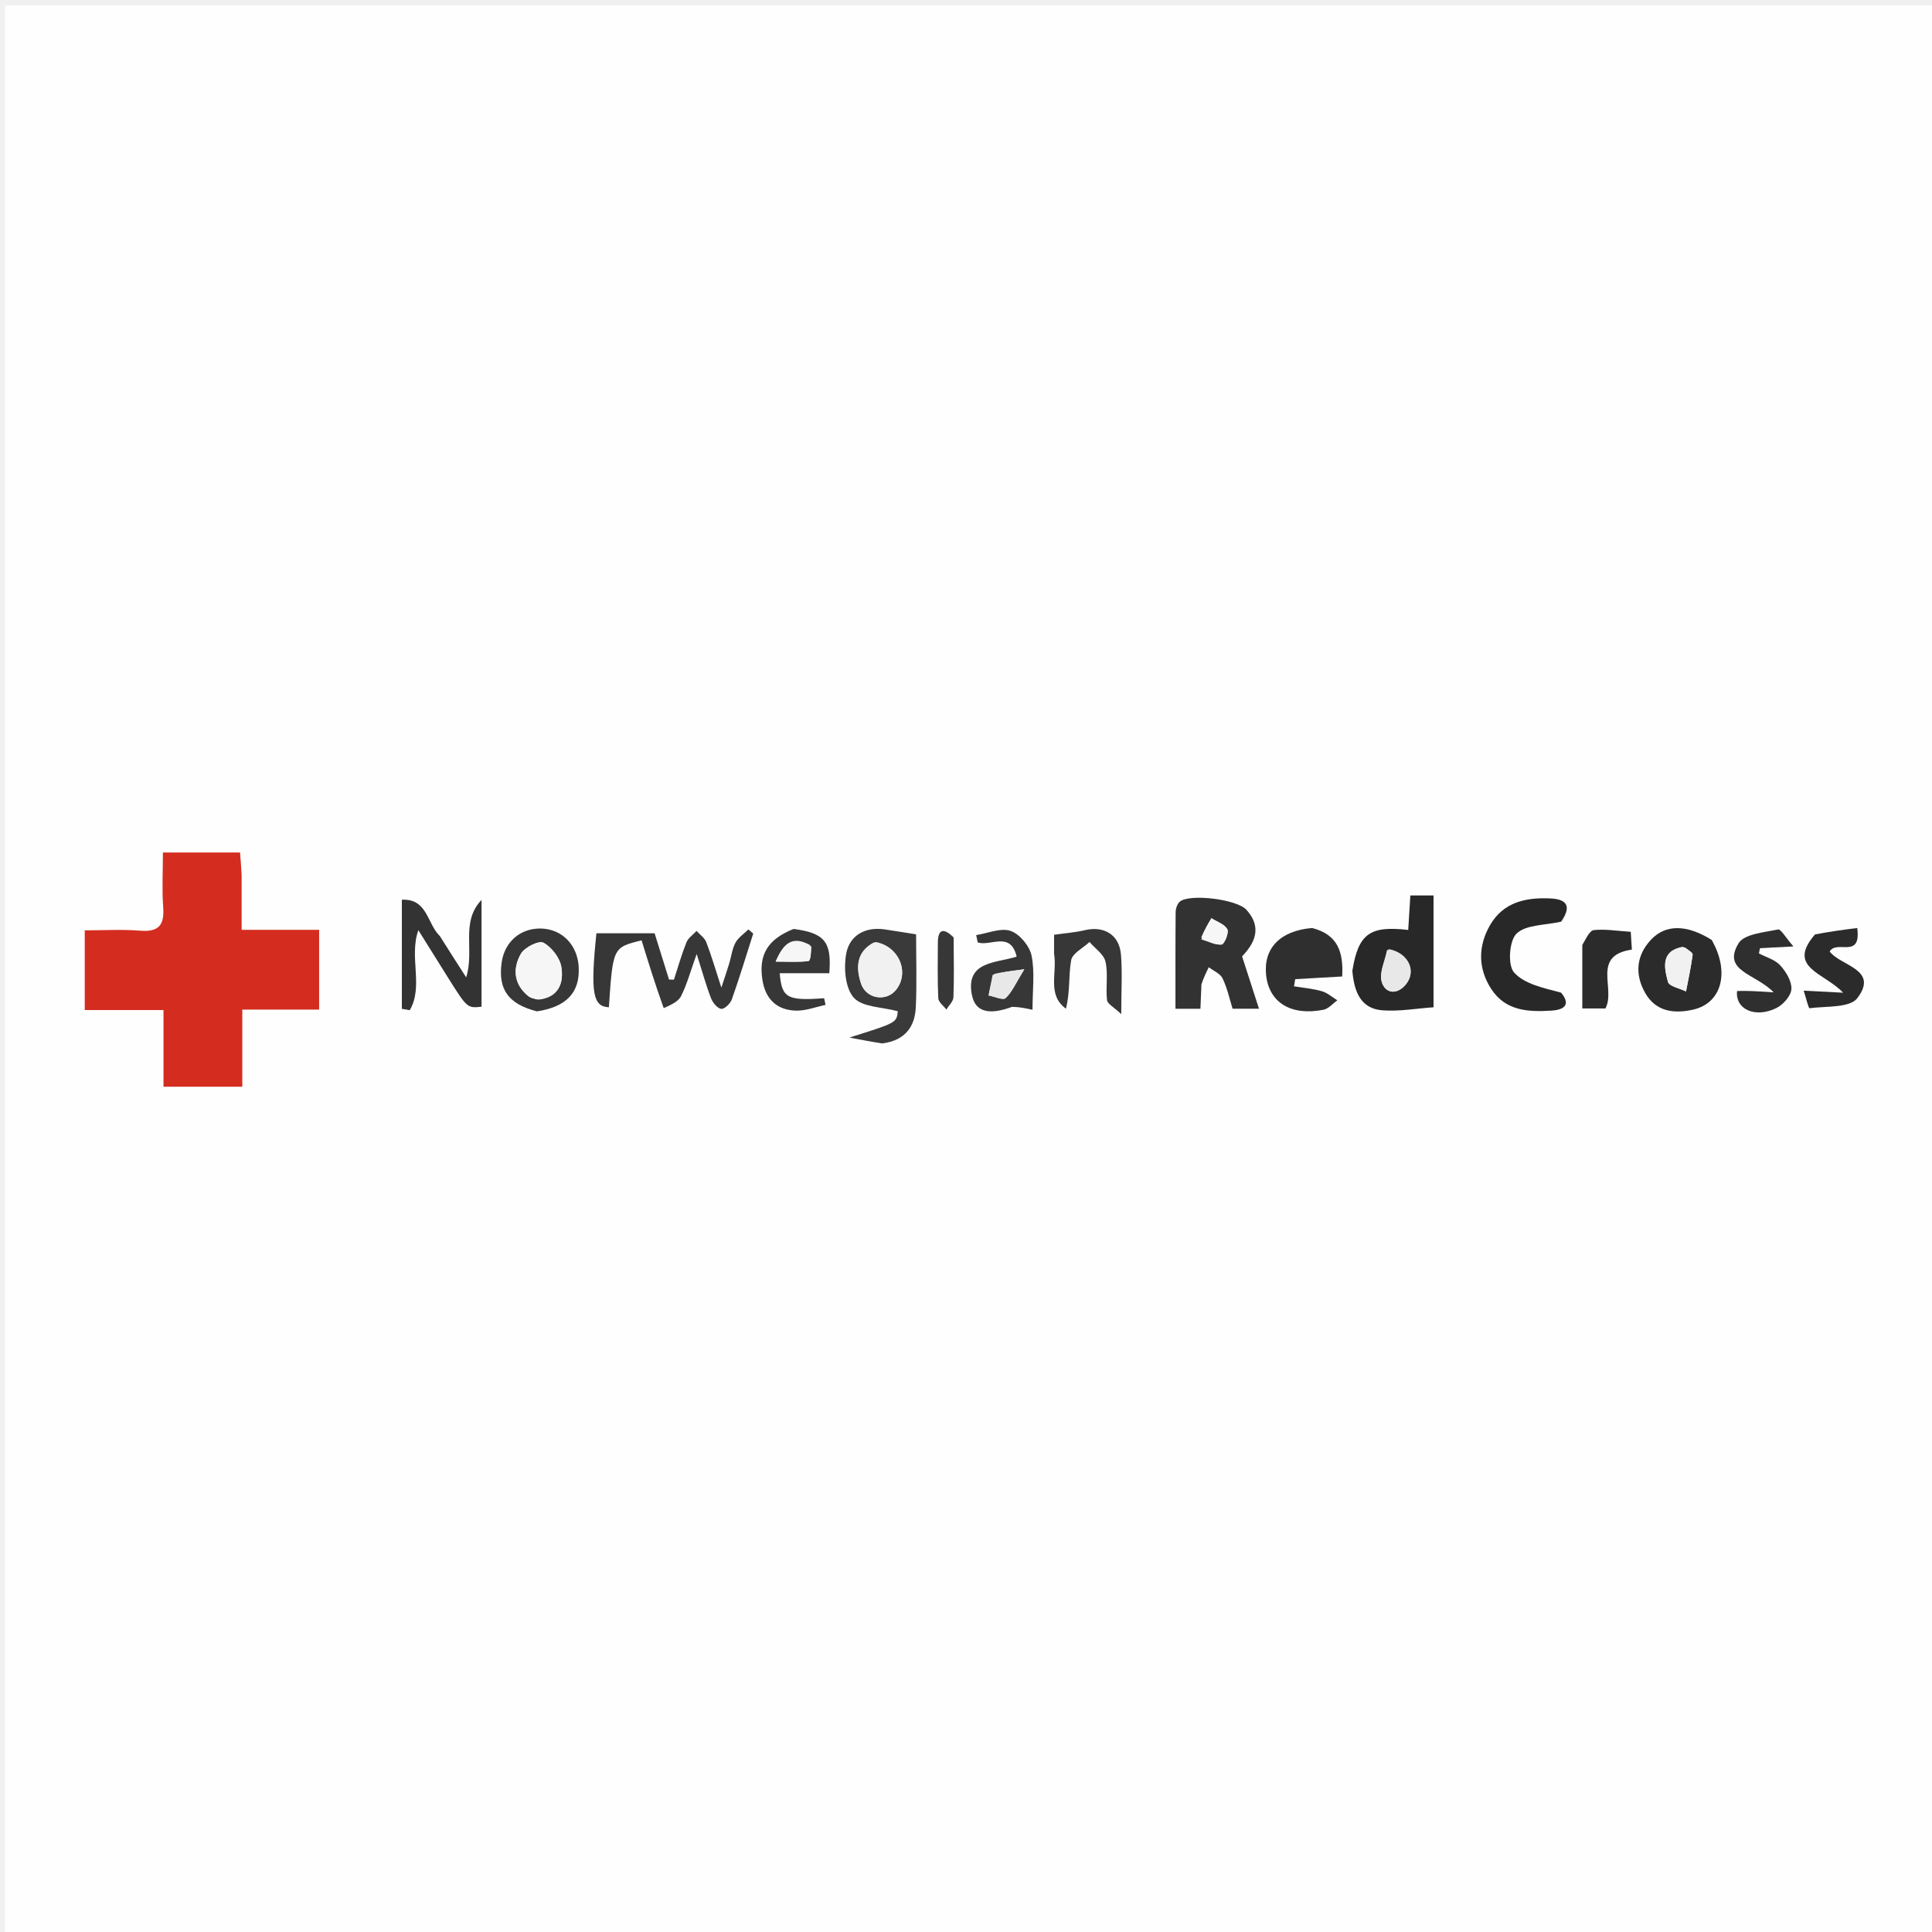
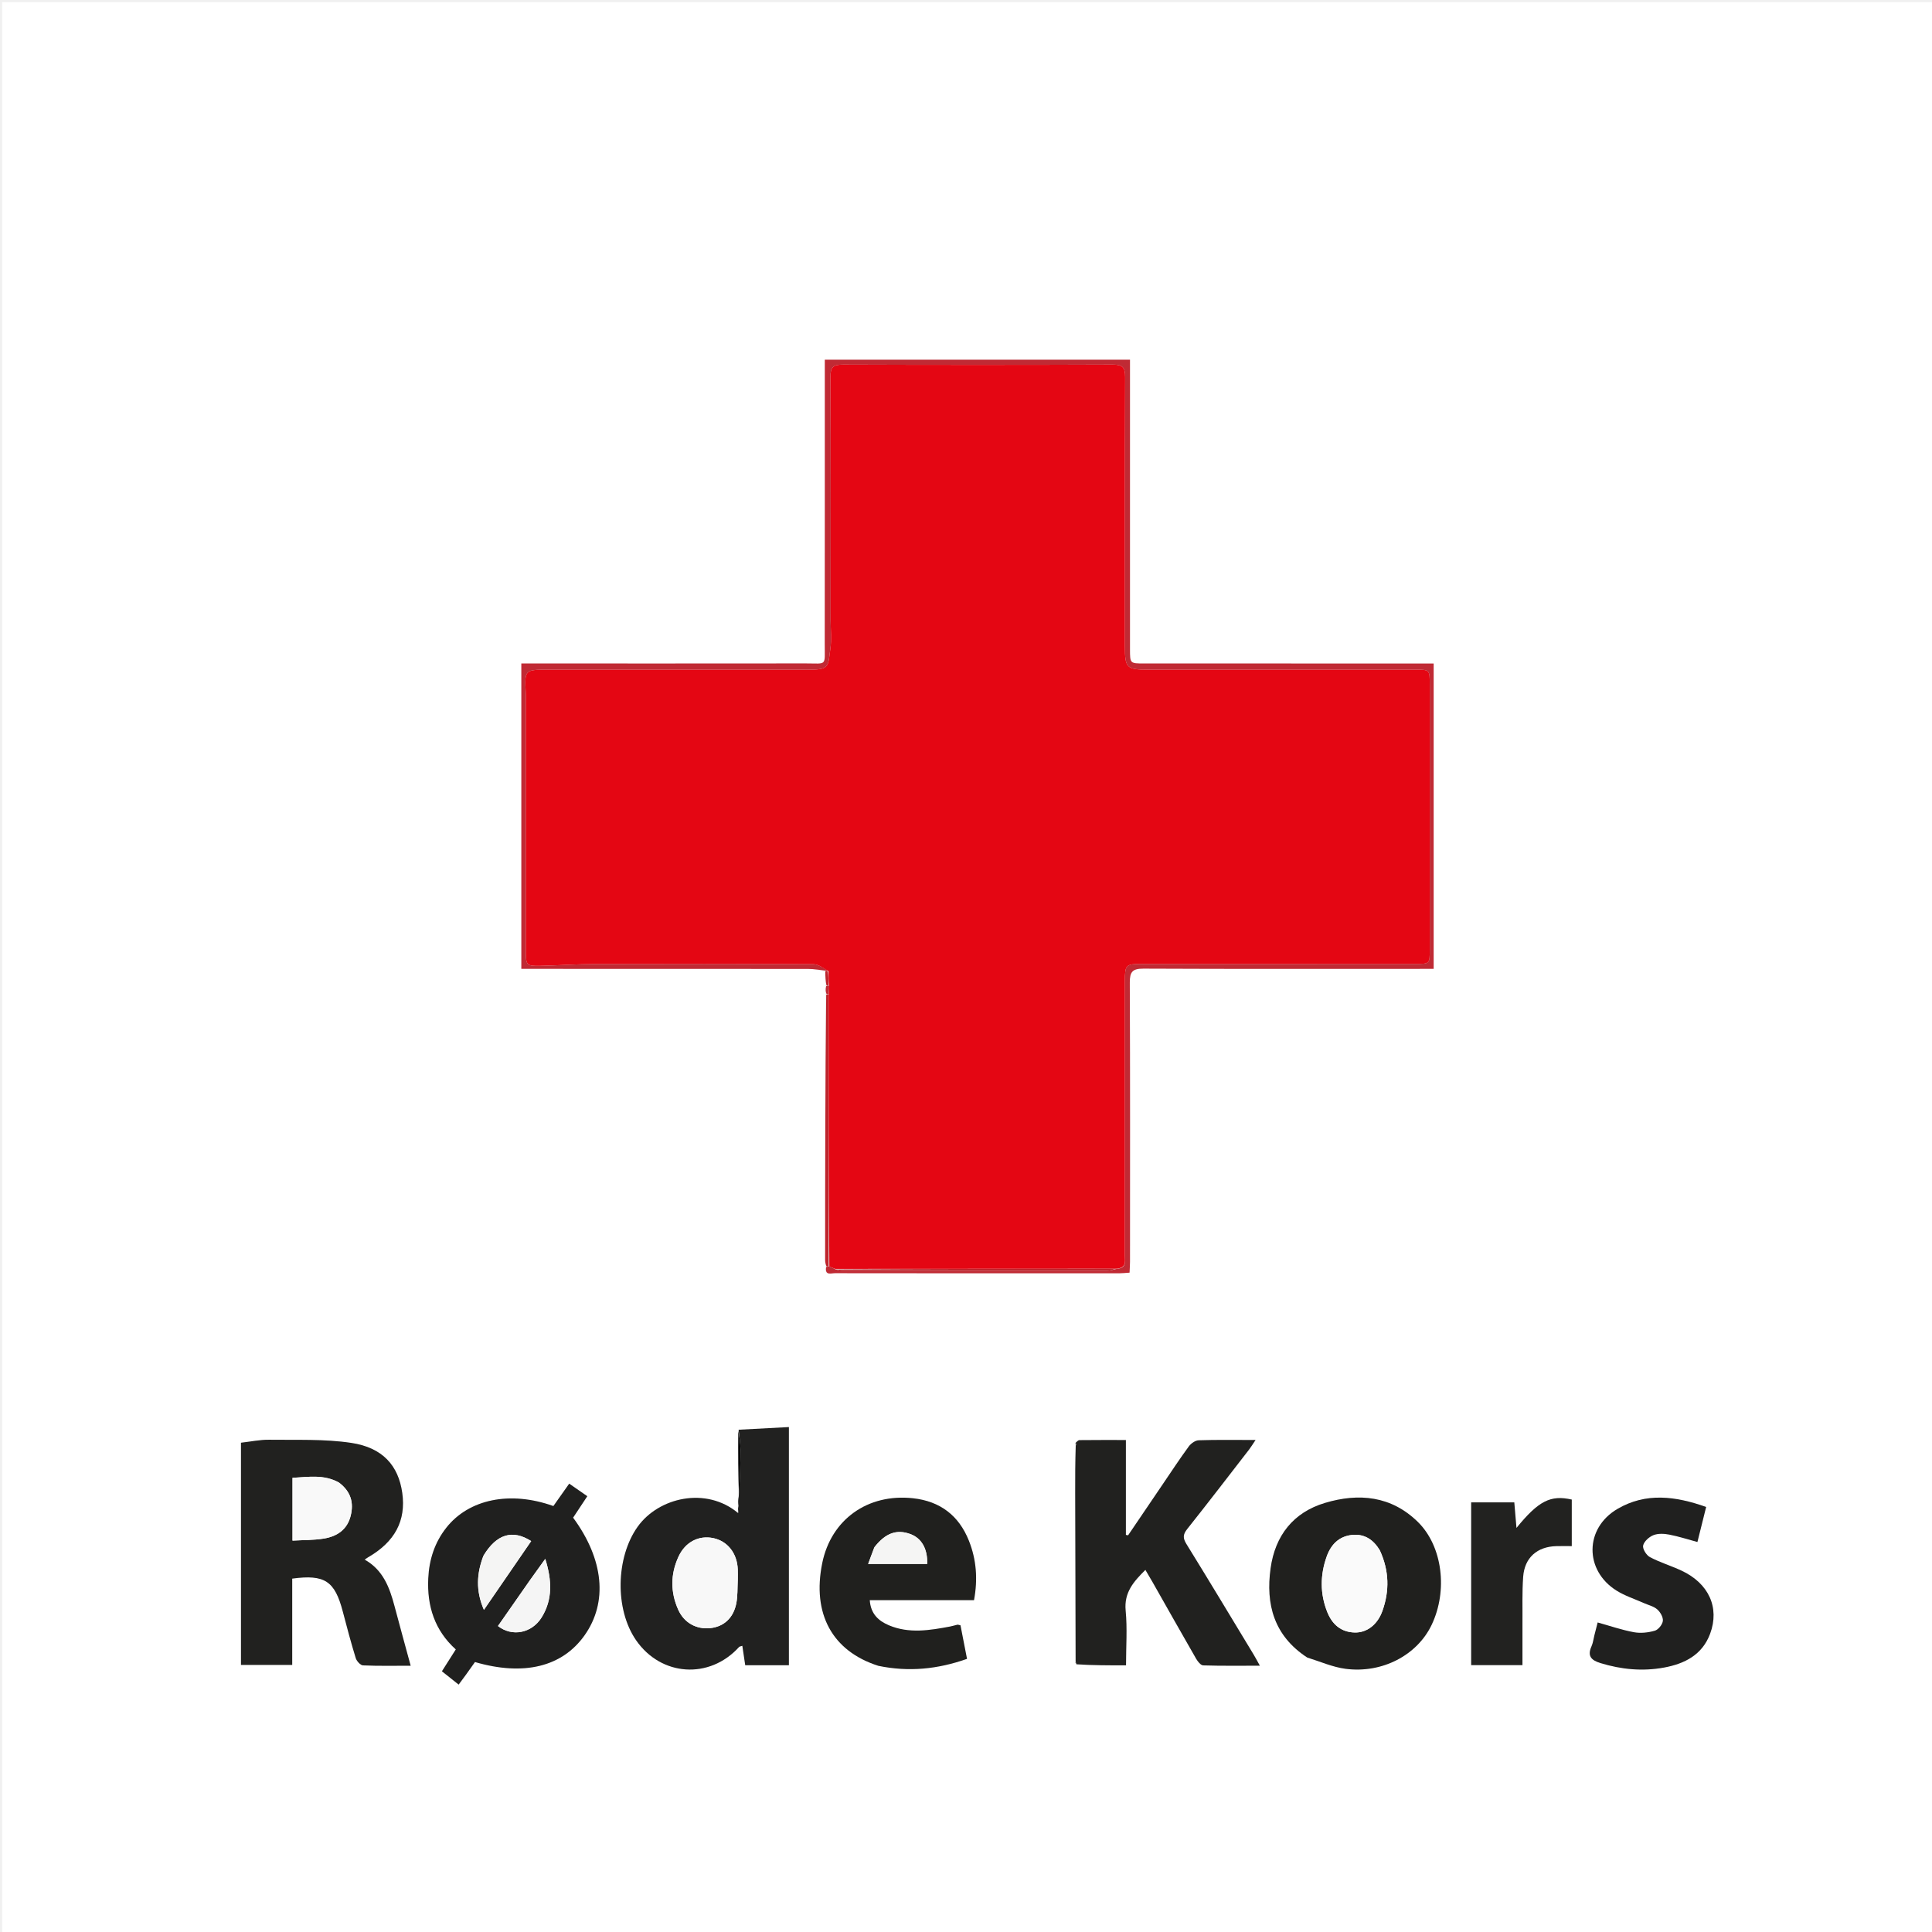
- <svg xmlns="http://www.w3.org/2000/svg" version="1.1" id="Layer_1" x="0px" y="0px" width="100%" viewBox="0 0 400 400" enable-background="new 0 0 400 400" xml:space="preserve">
-   <path fill="#FFFEFE" opacity="1" stroke="none" d=" M362,401   C241.371,401 121.242,401 1.056,401   C1.056,267.746 1.056,134.492 1.056,1.119   C134.212,1.119 267.425,1.119 400.819,1.119   C400.819,134.333 400.819,267.667 400.819,401   C388.158,401 375.329,401 362,401  M50.026,180.676   C49.915,179.254 49.804,177.831 49.7,176.503   C44.154,176.503 39.081,176.503 33.73,176.503   C33.73,180.526 33.523,184.195 33.789,187.829   C34.056,191.479 32.91,192.998 29.059,192.691   C25.188,192.383 21.273,192.623 17.55,192.623   C17.55,198.603 17.55,203.689 17.55,209.125   C23.02,209.125 28.131,209.125 33.852,209.125   C33.852,214.685 33.852,219.898 33.852,224.993   C39.566,224.993 44.656,224.993 50.164,224.993   C50.164,219.562 50.164,214.462 50.164,209.023   C55.701,209.023 60.814,209.023 66.075,209.023   C66.075,203.431 66.075,198.207 66.075,192.512   C60.656,192.512 55.566,192.512 50.027,192.512   C50.027,188.573 50.027,185.105 50.026,180.676  M248.744,203.334   C249.251,202.307 249.757,201.279 250.264,200.252   C251.245,201.008 252.642,201.564 253.121,202.561   C254.094,204.582 254.569,206.842 255.199,208.844   C257.124,208.844 258.577,208.844 260.66,208.844   C259.452,205.105 258.36,201.725 257.159,198.01   C259.65,195.391 261.445,192.134 258.082,188.382   C256.089,186.159 246.248,184.977 244.259,186.689   C243.729,187.146 243.414,188.13 243.407,188.876   C243.342,195.496 243.369,202.118 243.369,208.854   C245.349,208.854 246.804,208.854 248.534,208.854   C248.608,207.217 248.675,205.75 248.744,203.334  M137.737,208.94   C138.855,208.059 140.414,207.403 140.998,206.252   C142.216,203.852 142.919,201.19 144.239,197.501   C145.486,201.431 146.217,204.115 147.22,206.692   C147.575,207.606 148.53,208.771 149.332,208.874   C149.989,208.958 151.213,207.771 151.517,206.911   C153.112,202.409 154.493,197.831 155.949,193.28   C155.613,192.995 155.278,192.71 154.942,192.426   C154.028,193.335 152.853,194.104 152.267,195.19   C151.575,196.474 151.416,198.039 150.983,199.47   C150.562,200.859 150.087,202.231 149.352,204.475   C148.117,200.69 147.286,197.826 146.217,195.054   C145.872,194.159 144.9,193.505 144.215,192.741   C143.496,193.526 142.485,194.194 142.115,195.119   C141.108,197.633 140.372,200.255 139.529,202.834   C139.19,202.822 138.851,202.81 138.512,202.799   C137.471,199.46 136.431,196.122 135.527,193.225   C131.186,193.225 127.336,193.225 123.482,193.225   C122.228,205.457 122.719,208.409 126.06,208.543   C126.897,196.149 126.897,196.149 132.835,194.686   C134.253,199.285 135.673,203.89 137.737,208.94  M279.993,201.401   C280.362,205.362 281.742,208.831 286.202,209.171   C289.711,209.439 293.29,208.786 296.798,208.545   C296.798,200.775 296.798,193.155 296.798,185.397   C295.061,185.397 293.545,185.397 292,185.397   C291.84,187.996 291.7,190.262 291.56,192.543   C283.622,191.601 281.215,193.337 279.993,201.401  M323.623,190.773   C325.286,187.788 324.635,186.187 321,186.013   C315.867,185.767 311.232,186.81 308.501,191.538   C306.003,195.864 305.973,200.514 308.761,204.777   C311.71,209.289 316.341,209.539 321.19,209.238   C324.84,209.011 324.701,207.276 323.19,205.511   C319.581,204.558 315.614,203.752 313.462,201.332   C312.122,199.825 312.457,194.778 313.972,193.302   C315.886,191.437 319.765,191.588 323.623,190.773  M271.278,192.094   C264.959,192.708 261.533,196.402 262.145,201.941   C262.77,207.584 267.31,210.38 274.024,209.054   C275.062,208.849 275.929,207.776 276.875,207.105   C275.819,206.459 274.836,205.557 273.689,205.227   C271.817,204.689 269.838,204.525 267.903,204.203   C267.989,203.709 268.074,203.216 268.16,202.723   C271.355,202.541 274.55,202.359 277.89,202.168   C278.145,197.163 277.047,193.521 271.278,192.094  M90.908,193.507   C88.391,191.222 88.518,186.014 83.2,186.281   C83.2,194.066 83.2,201.466 83.2,208.865   C83.743,208.96 84.286,209.055 84.829,209.151   C87.726,204.276 84.641,198.123 86.614,192.578   C88.846,196.149 90.774,199.244 92.713,202.332   C96.738,208.737 96.74,208.735 99.695,208.43   C99.695,201.046 99.695,193.686 99.695,186.326   C95.289,190.922 98.3,196.776 96.516,202.356   C94.577,199.333 92.915,196.741 90.908,193.507  M183.077,216.009   C187.461,215.399 189.436,212.514 189.612,208.453   C189.833,203.333 189.665,198.195 189.665,193.448   C187.328,193.078 185.272,192.737 183.211,192.429   C179.117,191.819 175.908,193.667 175.206,197.419   C174.655,200.367 174.987,204.562 176.769,206.559   C178.54,208.543 182.611,208.474 185.887,209.363   C185.625,211.754 185.625,211.754 175.868,214.812   C177.994,215.225 180.119,215.637 183.077,216.009  M354.125,194.332   C349.229,191.384 344.877,191.342 341.865,194.517   C338.761,197.787 338.435,201.684 340.59,205.53   C342.81,209.489 346.654,209.933 350.61,209.015   C356.448,207.66 358.198,201.287 354.125,194.332  M359.343,205.366   C359.238,209.001 363.432,210.846 367.773,208.709   C369.182,208.016 370.81,206.181 370.889,204.786   C370.981,203.167 369.779,201.184 368.58,199.87   C367.499,198.687 365.663,198.193 364.16,197.395   C364.235,197.035 364.311,196.674 364.386,196.314   C366.186,196.219 367.985,196.124 371.306,195.949   C369.746,194.176 368.718,192.31 368.112,192.438   C365.24,193.044 361.11,193.369 359.945,195.308   C356.469,201.089 363.45,201.544 367.217,205.451   C363.811,205.231 361.892,205.108 359.343,205.366  M375.486,193.706   C369.818,200.377 377.73,201.374 381.604,205.532   C378.111,205.348 376.172,205.246 373.437,205.102   C373.912,206.563 374.428,208.768 374.648,208.739   C378.067,208.287 382.984,208.709 384.545,206.649   C389.093,200.644 381.001,199.999 378.813,196.985   C380.301,194.5 385.386,198.674 384.516,192.136   C381.669,192.503 378.868,192.865 375.486,193.706  M111.539,209.417   C117.325,208.45 120.046,205.459 119.818,200.317   C119.613,195.689 116.4,192.357 112.035,192.245   C107.758,192.135 104.455,194.986 103.86,199.302   C103.1,204.816 105.209,207.875 111.539,209.417  M163.946,192.396   C158.926,194.476 157.056,197.654 157.843,202.827   C158.453,206.832 160.829,209.152 164.84,209.238   C166.856,209.282 168.89,208.476 170.916,208.054   C170.82,207.593 170.724,207.133 170.628,206.673   C162.995,207.236 161.857,206.641 161.43,201.494   C164.876,201.494 168.306,201.494 171.698,201.494   C172.206,195.005 170.762,193.188 163.946,192.396  M218.226,197.837   C218.926,201.508 216.734,205.934 220.683,208.835   C221.593,205.367 221.194,201.996 221.773,198.802   C222.035,197.36 224.246,196.272 225.573,195.023   C226.726,196.375 228.541,197.579 228.885,199.112   C229.454,201.65 228.9,204.42 229.198,207.049   C229.289,207.853 230.623,208.516 232.143,209.963   C232.143,204.896 232.386,201.225 232.078,197.6   C231.731,193.517 228.551,191.64 224.606,192.587   C222.649,193.056 220.613,193.193 218.238,193.534   C218.238,194.378 218.238,195.673 218.226,197.837  M209.939,208.24   C211.113,208.491 212.288,208.743 213.767,209.059   C213.767,205.026 214.276,201.315 213.572,197.851   C213.167,195.859 211.101,193.373 209.23,192.737   C207.191,192.043 204.512,193.233 202.112,193.602   C202.215,194.101 202.318,194.601 202.421,195.1   C204.999,196.039 209.22,192.665 210.491,198.063   C206.186,199.415 199.985,199.007 201.187,205.803   C201.964,210.195 205.709,209.858 209.939,208.24  M327.604,196.064   C327.604,200.312 327.604,204.561 327.604,208.786   C329.699,208.786 331.13,208.786 332.389,208.786   C334.586,204.688 329.395,197.827 337.86,196.604   C337.765,195.097 337.677,193.698 337.628,192.923   C334.769,192.738 332.348,192.319 329.997,192.564   C329.115,192.657 328.394,194.294 327.604,196.064  M197.414,193.705   C195.332,192.011 194.18,192.376 194.175,195.19   C194.167,199.018 194.081,202.852 194.262,206.673   C194.3,207.477 195.348,208.233 195.931,209.012   C196.442,208.169 197.361,207.342 197.395,206.48   C197.551,202.491 197.462,198.492 197.414,193.705  z" />
-   <path fill="#D42D20" opacity="1" stroke="none" d=" M50.026,181.157   C50.027,185.105 50.027,188.573 50.027,192.512   C55.566,192.512 60.656,192.512 66.075,192.512   C66.075,198.207 66.075,203.431 66.075,209.023   C60.814,209.023 55.701,209.023 50.164,209.023   C50.164,214.462 50.164,219.562 50.164,224.993   C44.656,224.993 39.566,224.993 33.852,224.993   C33.852,219.898 33.852,214.685 33.852,209.125   C28.131,209.125 23.02,209.125 17.55,209.125   C17.55,203.689 17.55,198.603 17.55,192.623   C21.273,192.623 25.188,192.383 29.059,192.691   C32.91,192.998 34.056,191.479 33.789,187.829   C33.523,184.195 33.73,180.526 33.73,176.503   C39.081,176.503 44.154,176.503 49.7,176.503   C49.804,177.831 49.915,179.254 50.026,181.157  z" />
-   <path fill="#323232" opacity="1" stroke="none" d=" M248.743,203.809   C248.675,205.75 248.608,207.217 248.534,208.854   C246.804,208.854 245.349,208.854 243.369,208.854   C243.369,202.118 243.342,195.496 243.407,188.876   C243.414,188.13 243.729,187.146 244.259,186.689   C246.248,184.977 256.089,186.159 258.082,188.382   C261.445,192.134 259.65,195.391 257.159,198.01   C258.36,201.725 259.452,205.105 260.66,208.844   C258.577,208.844 257.124,208.844 255.199,208.844   C254.569,206.842 254.094,204.582 253.121,202.561   C252.642,201.564 251.245,201.008 250.264,200.252   C249.757,201.279 249.251,202.307 248.743,203.809  M248.722,194.5   C250.131,194.911 251.574,195.683 252.932,195.555   C253.473,195.504 254.483,193.118 254.11,192.408   C253.557,191.354 251.965,190.846 250.815,190.106   C250.112,191.272 249.409,192.437 248.722,194.5  z" />
-   <path fill="#373737" opacity="1" stroke="none" d=" M137.415,208.717   C135.673,203.89 134.253,199.285 132.835,194.686   C126.897,196.149 126.897,196.149 126.06,208.543   C122.719,208.409 122.228,205.457 123.482,193.225   C127.336,193.225 131.186,193.225 135.527,193.225   C136.431,196.122 137.471,199.46 138.512,202.799   C138.851,202.81 139.19,202.822 139.529,202.834   C140.372,200.255 141.108,197.633 142.115,195.119   C142.485,194.194 143.496,193.526 144.215,192.741   C144.9,193.505 145.872,194.159 146.217,195.054   C147.286,197.826 148.117,200.69 149.352,204.475   C150.087,202.231 150.562,200.859 150.983,199.47   C151.416,198.039 151.575,196.474 152.267,195.19   C152.853,194.104 154.028,193.335 154.942,192.426   C155.278,192.71 155.613,192.995 155.949,193.28   C154.493,197.831 153.112,202.409 151.517,206.911   C151.213,207.771 149.989,208.958 149.332,208.874   C148.53,208.771 147.575,207.606 147.22,206.692   C146.217,204.115 145.486,201.431 144.239,197.501   C142.919,201.19 142.216,203.852 140.998,206.252   C140.414,207.403 138.855,208.059 137.415,208.717  z" />
-   <path fill="#282828" opacity="1" stroke="none" d=" M279.993,200.992   C281.215,193.337 283.622,191.601 291.56,192.543   C291.7,190.262 291.84,187.996 292,185.397   C293.545,185.397 295.061,185.397 296.798,185.397   C296.798,193.155 296.798,200.775 296.798,208.545   C293.29,208.786 289.711,209.439 286.202,209.171   C281.742,208.831 280.362,205.362 279.993,200.992  M287.173,196.686   C286.742,198.908 285.51,201.368 286.081,203.293   C286.811,205.759 289.271,206.019 291.075,203.796   C293.321,201.027 291.625,197.261 287.173,196.686  z" />
-   <path fill="#282828" opacity="1" stroke="none" d=" M323.21,190.822   C319.765,191.588 315.886,191.437 313.972,193.302   C312.457,194.778 312.122,199.825 313.462,201.332   C315.614,203.752 319.581,204.558 323.19,205.511   C324.701,207.276 324.84,209.011 321.19,209.238   C316.341,209.539 311.71,209.289 308.761,204.777   C305.973,200.514 306.003,195.864 308.501,191.538   C311.232,186.81 315.867,185.767 321,186.013   C324.635,186.187 325.286,187.788 323.21,190.822  z" />
-   <path fill="#2F2F2F" opacity="1" stroke="none" d=" M271.67,192.134   C277.047,193.521 278.145,197.163 277.89,202.168   C274.55,202.359 271.355,202.541 268.16,202.723   C268.074,203.216 267.989,203.709 267.903,204.203   C269.838,204.525 271.817,204.689 273.689,205.227   C274.836,205.557 275.819,206.459 276.875,207.105   C275.929,207.776 275.062,208.849 274.024,209.054   C267.31,210.38 262.77,207.584 262.145,201.941   C261.533,196.402 264.959,192.708 271.67,192.134  z" />
-   <path fill="#333333" opacity="1" stroke="none" d=" M91.08,193.828   C92.915,196.741 94.577,199.333 96.516,202.356   C98.3,196.776 95.289,190.922 99.695,186.326   C99.695,193.686 99.695,201.046 99.695,208.43   C96.74,208.735 96.738,208.737 92.713,202.332   C90.774,199.244 88.846,196.149 86.614,192.578   C84.641,198.123 87.726,204.276 84.829,209.151   C84.286,209.055 83.743,208.96 83.2,208.865   C83.2,201.466 83.2,194.066 83.2,186.281   C88.518,186.014 88.391,191.222 91.08,193.828  z" />
-   <path fill="#3A3A3A" opacity="1" stroke="none" d=" M182.661,216.03   C180.119,215.637 177.994,215.225 175.868,214.812   C185.625,211.754 185.625,211.754 185.887,209.363   C182.611,208.474 178.54,208.543 176.769,206.559   C174.987,204.562 174.655,200.367 175.206,197.419   C175.908,193.667 179.117,191.819 183.211,192.429   C185.272,192.737 187.328,193.078 189.665,193.448   C189.665,198.195 189.833,203.333 189.612,208.453   C189.436,212.514 187.461,215.399 182.661,216.03  M180.914,195.115   C177.229,197.073 177.191,200.34 178.265,203.622   C179.304,206.797 183.407,207.454 185.443,205.019   C188.362,201.526 186.32,195.985 180.914,195.115  z" />
-   <path fill="#2B2B2B" opacity="1" stroke="none" d=" M354.388,194.609   C358.198,201.287 356.448,207.66 350.61,209.015   C346.654,209.933 342.81,209.489 340.59,205.53   C338.435,201.684 338.761,197.787 341.865,194.517   C344.877,191.342 349.229,191.384 354.388,194.609  M348.405,196.01   C343.733,196.863 344.557,200.342 345.333,203.288   C345.576,204.212 347.772,204.621 349.074,205.266   C349.554,202.742 350.105,200.227 350.445,197.684   C350.501,197.267 349.63,196.725 348.405,196.01  z" />
-   <path fill="#2F2F2F" opacity="1" stroke="none" d=" M359.658,205.175   C361.892,205.108 363.811,205.231 367.217,205.451   C363.45,201.544 356.469,201.089 359.945,195.308   C361.11,193.369 365.24,193.044 368.112,192.438   C368.718,192.31 369.746,194.176 371.306,195.949   C367.985,196.124 366.186,196.219 364.386,196.314   C364.311,196.674 364.235,197.035 364.16,197.395   C365.663,198.193 367.499,198.687 368.58,199.87   C369.779,201.184 370.981,203.167 370.889,204.786   C370.81,206.181 369.182,208.016 367.773,208.709   C363.432,210.846 359.238,209.001 359.658,205.175  z" />
-   <path fill="#2B2B2B" opacity="1" stroke="none" d=" M375.776,193.466   C378.868,192.865 381.669,192.503 384.516,192.136   C385.386,198.674 380.301,194.5 378.813,196.985   C381.001,199.999 389.093,200.644 384.545,206.649   C382.984,208.709 378.067,208.287 374.648,208.739   C374.428,208.768 373.912,206.563 373.437,205.102   C376.172,205.246 378.111,205.348 381.604,205.532   C377.73,201.374 369.818,200.377 375.776,193.466  z" />
-   <path fill="#373737" opacity="1" stroke="none" d=" M111.167,209.389   C105.209,207.875 103.1,204.816 103.86,199.302   C104.455,194.986 107.758,192.135 112.035,192.245   C116.4,192.357 119.613,195.689 119.818,200.317   C120.046,205.459 117.325,208.45 111.167,209.389  M111.567,206.954   C115.737,206.511 116.754,203.435 116.218,200.192   C115.905,198.296 114.203,196.091 112.505,195.176   C111.571,194.673 108.615,196.13 107.861,197.444   C106.099,200.514 106.342,203.804 109.438,206.278   C109.81,206.575 110.319,206.7 111.567,206.954  z" />
-   <path fill="#373737" opacity="1" stroke="none" d=" M164.321,192.326   C170.762,193.188 172.206,195.005 171.698,201.494   C168.306,201.494 164.876,201.494 161.43,201.494   C161.857,206.641 162.995,207.236 170.628,206.673   C170.724,207.133 170.82,207.593 170.916,208.054   C168.89,208.476 166.856,209.282 164.84,209.238   C160.829,209.152 158.453,206.832 157.843,202.827   C157.056,197.654 158.926,194.476 164.321,192.326  M167.737,195.676   C164.075,193.647 162.256,195.226 160.597,199.089   C163.461,199.089 165.459,199.242 167.396,198.964   C167.797,198.906 167.969,197.25 167.737,195.676  z" />
-   <path fill="#373737" opacity="1" stroke="none" d=" M218.232,197.402   C218.238,195.673 218.238,194.378 218.238,193.534   C220.613,193.193 222.649,193.056 224.606,192.587   C228.551,191.64 231.731,193.517 232.078,197.6   C232.386,201.225 232.143,204.896 232.143,209.963   C230.623,208.516 229.289,207.853 229.198,207.049   C228.9,204.42 229.454,201.65 228.885,199.112   C228.541,197.579 226.726,196.375 225.573,195.023   C224.246,196.272 222.035,197.36 221.773,198.802   C221.194,201.996 221.593,205.367 220.683,208.835   C216.734,205.934 218.926,201.508 218.232,197.402  z" />
-   <path fill="#373737" opacity="1" stroke="none" d=" M209.551,208.451   C205.709,209.858 201.964,210.195 201.187,205.803   C199.985,199.007 206.186,199.415 210.491,198.063   C209.22,192.665 204.999,196.039 202.421,195.1   C202.318,194.601 202.215,194.101 202.112,193.602   C204.512,193.233 207.191,192.043 209.23,192.737   C211.101,193.373 213.167,195.859 213.572,197.851   C214.276,201.315 213.767,205.026 213.767,209.059   C212.288,208.743 211.113,208.491 209.551,208.451  M205.515,201.84   C205.235,203.261 204.956,204.681 204.677,206.102   C205.89,206.324 207.672,207.149 208.204,206.648   C209.541,205.389 210.313,203.531 212.074,200.679   C208.993,201.072 207.594,201.251 205.515,201.84  z" />
-   <path fill="#2B2B2B" opacity="1" stroke="none" d=" M327.602,195.645   C328.394,194.294 329.115,192.657 329.997,192.564   C332.348,192.319 334.769,192.738 337.628,192.923   C337.677,193.698 337.765,195.097 337.86,196.604   C329.395,197.827 334.586,204.688 332.389,208.786   C331.13,208.786 329.699,208.786 327.604,208.786   C327.604,204.561 327.604,200.312 327.602,195.645  z" />
-   <path fill="#373737" opacity="1" stroke="none" d=" M197.438,194.101   C197.462,198.492 197.551,202.491 197.395,206.48   C197.361,207.342 196.442,208.169 195.931,209.012   C195.348,208.233 194.3,207.477 194.262,206.673   C194.081,202.852 194.167,199.018 194.175,195.19   C194.18,192.376 195.332,192.011 197.438,194.101  z" />
-   <path fill="#F6F6F6" opacity="1" stroke="none" d=" M248.714,194.051   C249.409,192.437 250.112,191.272 250.815,190.106   C251.965,190.846 253.557,191.354 254.11,192.408   C254.483,193.118 253.473,195.504 252.932,195.555   C251.574,195.683 250.131,194.911 248.714,194.051  z" />
-   <path fill="#E8E8E8" opacity="1" stroke="none" d=" M287.505,196.496   C291.625,197.261 293.321,201.027 291.075,203.796   C289.271,206.019 286.811,205.759 286.081,203.293   C285.51,201.368 286.742,198.908 287.505,196.496  z" />
-   <path fill="#F1F1F1" opacity="1" stroke="none" d=" M181.323,195.032   C186.32,195.985 188.362,201.526 185.443,205.019   C183.407,207.454 179.304,206.797 178.265,203.622   C177.191,200.34 177.229,197.073 181.323,195.032  z" />
-   <path fill="#F1F1F1" opacity="1" stroke="none" d=" M348.796,196.126   C349.63,196.725 350.501,197.267 350.445,197.684   C350.105,200.227 349.554,202.742 349.074,205.266   C347.772,204.621 345.576,204.212 345.333,203.288   C344.557,200.342 343.733,196.863 348.796,196.126  z" />
-   <path fill="#F6F6F6" opacity="1" stroke="none" d=" M111.166,206.929   C110.319,206.7 109.81,206.575 109.438,206.278   C106.342,203.804 106.099,200.514 107.861,197.444   C108.615,196.13 111.571,194.673 112.505,195.176   C114.203,196.091 115.905,198.296 116.218,200.192   C116.754,203.435 115.737,206.511 111.166,206.929  z" />
-   <path fill="#F6F6F6" opacity="1" stroke="none" d=" M167.992,196.003   C167.969,197.25 167.797,198.906 167.396,198.964   C165.459,199.242 163.461,199.089 160.597,199.089   C162.256,195.226 164.075,193.647 167.992,196.003  z" />
-   <path fill="#E8E8E8" opacity="1" stroke="none" d=" M205.854,201.635   C207.594,201.251 208.993,201.072 212.074,200.679   C210.313,203.531 209.541,205.389 208.204,206.648   C207.672,207.149 205.89,206.324 204.677,206.102   C204.956,204.681 205.235,203.261 205.854,201.635  z" />
+ <svg xmlns="http://www.w3.org/2000/svg" version="1.1" id="Layer_1" x="0px" y="0px" width="100%" viewBox="0 0 900 900" enable-background="new 0 0 900 900" xml:space="preserve">
+   <path fill="#FFFFFF" opacity="1" stroke="none" d=" M586,901  C390.667,901 195.833,901 1,901  C1,601 1,301 1,1  C301,1 601,1 901,1  C901,301 901,601 901,901  C796.167,901 691.333,901 586,901 M384.413,459.777  C384.497,460.839 384.582,461.901 384.429,463.882  C384.409,504.901 384.387,545.92 384.382,586.94  C384.382,587.924 384.577,588.908 384.379,590.477  C384.168,594.348 387.137,593.094 388.958,593.096  C433.125,593.16 477.291,593.151 521.458,593.138  C522.918,593.138 524.378,592.963 526.185,592.847  C526.267,590.976 526.401,589.354 526.401,587.733  C526.414,544.4 526.494,501.066 526.304,457.734  C526.283,452.741 527.518,451.205 532.671,451.228  C575.837,451.427 619.004,451.336 662.17,451.332  C664.089,451.332 666.007,451.332 667.856,451.332  C667.856,403.503 667.856,356.451 667.856,309.085  C665.463,309.085 663.475,309.085 661.487,309.085  C618.654,309.085 575.82,309.088 532.987,309.083  C526.408,309.082 526.395,309.067 526.394,302.515  C526.391,259.515 526.394,216.516 526.395,173.516  C526.395,171.561 526.395,169.606 526.395,167.571  C478.76,167.571 431.719,167.571 384.23,167.571  C384.23,169.956 384.23,171.932 384.229,173.908  C384.226,215.908 384.249,257.908 384.2,299.907  C384.187,310.543 385.364,309.04 375.325,309.053  C333.158,309.107 290.992,309.079 248.825,309.081  C246.886,309.081 244.947,309.081 242.859,309.081  C242.859,356.777 242.859,403.833 242.859,451.332  C245.377,451.332 247.512,451.332 249.647,451.332  C291.981,451.334 334.314,451.321 376.647,451.372  C379.273,451.375 381.898,451.879 384.381,452.998  C384.476,455.002 384.571,457.006 384.413,459.777 M343.688,697.793  C343.772,698.856 343.857,699.919 343.765,701.768  C343.811,702.839 343.857,703.91 343.206,705.078  C328.862,692.314 306.727,697.604 297.035,711.221  C286.875,725.496 286.323,749.636 296.301,764.07  C307.971,780.952 330.499,782.431 344.281,767.242  C344.539,766.957 345.085,766.933 345.807,766.677  C346.273,769.808 346.705,772.701 347.155,775.717  C354.055,775.717 360.811,775.717 367.498,775.717  C367.498,738.804 367.498,702.147 367.498,664.784  C359.322,665.215 351.695,665.617 343.773,666.913  C343.827,676.951 343.881,686.988 343.688,697.793 M500.88,673.907  C500.873,681.047 500.847,688.187 500.864,695.327  C500.925,721.555 501.001,747.784 500.94,774.506  C501.015,774.659 501.091,774.812 501.436,775.786  C509.013,775.786 516.59,775.786 524.545,775.786  C524.545,766.893 525.17,758.524 524.372,750.293  C523.549,741.797 528.134,736.706 533.572,731.319  C534.787,733.389 535.895,735.225 536.953,737.089  C543.691,748.961 550.381,760.859 557.196,772.685  C557.94,773.976 559.348,775.766 560.495,775.801  C569.053,776.064 577.622,775.944 586.887,775.944  C585.671,773.756 584.927,772.312 584.088,770.925  C573.651,753.683 563.273,736.404 552.677,719.259  C550.99,716.529 551.018,714.835 553.026,712.309  C562.773,700.051 572.303,687.62 581.889,675.235  C582.808,674.048 583.579,672.747 584.884,670.807  C575.348,670.807 566.861,670.656 558.389,670.94  C556.792,670.994 554.786,672.435 553.77,673.823  C549.541,679.599 545.611,685.595 541.584,691.519  C536.221,699.41 530.87,707.309 525.514,715.204  C525.17,715.142 524.825,715.08 524.481,715.018  C524.481,700.371 524.481,685.724 524.481,670.814  C516.765,670.814 509.785,670.786 502.806,670.866  C502.245,670.873 501.693,671.621 500.937,672.493  C500.982,672.657 501.027,672.821 500.88,673.907 M112.255,756.499  C112.255,762.914 112.255,769.329 112.255,775.581  C120.701,775.581 128.272,775.581 136.126,775.581  C136.126,761.91 136.126,748.623 136.126,735.382  C151.293,733.333 155.962,736.465 159.707,750.789  C161.6,758.025 163.519,765.26 165.72,772.406  C166.151,773.803 167.895,775.746 169.105,775.799  C176.39,776.117 183.695,775.957 191.305,775.957  C188.708,766.388 186.19,757.286 183.771,748.157  C181.478,739.501 178.449,731.336 169.875,726.532  C170.639,726.01 171.028,725.705 171.453,725.46  C183.966,718.248 189.214,708.369 187.39,695.444  C185.601,682.765 178.31,674.359 163.628,672.149  C151.079,670.26 138.134,670.868 125.36,670.689  C121.112,670.63 116.85,671.557 112.255,672.071  C112.255,700.22 112.255,727.86 112.255,756.499 M217.287,779.805  C218.631,777.924 219.974,776.043 221.261,774.24  C244.031,780.872 261.92,776.463 272.305,761.808  C283.209,746.418 281.311,726.452 266.975,706.988  C269.091,703.79 271.253,700.522 273.588,696.993  C270.624,694.935 268.079,693.167 265.158,691.139  C262.548,694.835 260.113,698.282 257.787,701.575  C237.609,694.356 218.392,698.363 207.897,711.684  C202.454,718.593 199.912,726.564 199.495,735.273  C198.877,748.198 202.518,759.544 212.325,768.365  C210.037,771.969 208.018,775.15 205.861,778.547  C208.566,780.698 210.989,782.624 213.657,784.746  C214.92,783.047 215.892,781.738 217.287,779.805 M609.254,772.303  C615.099,774.053 620.838,776.616 626.81,777.399  C643.882,779.636 660.135,771.042 666.868,757.015  C674.535,741.039 672.011,720.294 660.504,708.989  C648.128,696.833 632.989,695.401 617.264,700.102  C602.457,704.528 594.019,715.342 591.896,730.524  C589.542,747.357 593.455,762.011 609.254,772.303 M409.561,776.064  C423.415,778.954 436.893,777.56 450.474,772.76  C449.405,767.274 448.399,762.11 447.43,757.131  C446.613,756.966 446.272,756.795 445.982,756.857  C444.847,757.099 443.74,757.48 442.601,757.694  C433.072,759.484 423.507,761.086 414.129,757.144  C409.202,755.073 405.585,751.768 405.169,745.422  C421.529,745.422 437.465,745.422 453.732,745.422  C455.547,735.685 454.865,726.542 451.34,717.701  C446.663,705.971 437.92,699.327 425.354,697.949  C404.212,695.631 387.165,707.845 383.035,728.151  C378.246,751.696 387.635,769.145 409.561,776.064 M742.678,762.1  C742.261,763.711 742.063,765.42 741.388,766.914  C739.34,771.446 741.278,773.416 745.563,774.728  C755.299,777.709 765.163,778.655 775.153,776.817  C784.752,775.05 792.976,770.912 796.633,761.066  C801.171,748.853 795.984,737.55 783.253,731.636  C778.435,729.397 773.276,727.85 768.6,725.37  C766.943,724.491 765.089,721.518 765.431,719.965  C765.855,718.043 768.204,715.935 770.211,715.138  C772.377,714.277 775.189,714.413 777.575,714.87  C781.915,715.7 786.148,717.088 790.723,718.324  C792.05,712.996 793.359,707.74 794.788,702.002  C780.56,696.959 766.754,695.149 753.494,702.901  C738.117,711.891 738.005,731.571 753.076,740.984  C756.979,743.422 761.503,744.866 765.745,746.761  C767.861,747.707 770.331,748.243 771.997,749.7  C773.431,750.956 774.823,753.354 774.63,755.066  C774.436,756.776 772.516,759.175 770.883,759.648  C767.793,760.543 764.246,760.925 761.106,760.346  C755.462,759.306 749.978,757.399 744.257,755.807  C743.817,757.488 743.317,759.402 742.678,762.1 M709.22,756.499  C709.298,749.176 709.016,741.826 709.547,734.535  C710.198,725.581 716.092,720.461 725.062,720.243  C727.352,720.187 729.644,720.234 732.19,720.234  C732.19,712.95 732.19,705.722 732.19,698.556  C722.324,696.307 716.687,699.166 706.428,711.777  C706.056,707.403 705.73,703.559 705.415,699.861  C698.311,699.861 691.749,699.861 685.331,699.861  C685.331,725.302 685.331,750.38 685.331,775.688  C693.388,775.688 701.107,775.688 709.22,775.688  C709.22,769.443 709.22,763.471 709.22,756.499 z" />
+   <path fill="#21211F" opacity="1" stroke="none" d=" M112.255,756  C112.255,727.86 112.255,700.22 112.255,672.071  C116.85,671.557 121.112,670.63 125.36,670.689  C138.134,670.868 151.079,670.26 163.628,672.149  C178.31,674.359 185.601,682.765 187.39,695.444  C189.214,708.369 183.966,718.248 171.453,725.46  C171.028,725.705 170.639,726.01 169.875,726.532  C178.449,731.336 181.478,739.501 183.771,748.157  C186.19,757.286 188.708,766.388 191.305,775.957  C183.695,775.957 176.39,776.117 169.105,775.799  C167.895,775.746 166.151,773.803 165.72,772.406  C163.519,765.26 161.6,758.025 159.707,750.789  C155.962,736.465 151.293,733.333 136.126,735.382  C136.126,748.623 136.126,761.91 136.126,775.581  C128.272,775.581 120.701,775.581 112.255,775.581  C112.255,769.329 112.255,762.914 112.255,756 M157.778,690.54  C150.905,686.73 143.643,688.046 136.261,688.427  C136.261,698.327 136.261,707.738 136.261,717.679  C141.337,717.38 146.188,717.487 150.895,716.717  C156.999,715.717 161.764,712.588 163.368,706.062  C164.855,700.007 163.477,694.88 157.778,690.54 z" />
+   <path fill="#21211F" opacity="1" stroke="none" d=" M501.136,672.024  C501.693,671.621 502.245,670.873 502.806,670.866  C509.785,670.786 516.765,670.814 524.481,670.814  C524.481,685.724 524.481,700.371 524.481,715.018  C524.825,715.08 525.17,715.142 525.514,715.204  C530.87,707.309 536.221,699.41 541.584,691.519  C545.611,685.595 549.541,679.599 553.77,673.823  C554.786,672.435 556.792,670.994 558.389,670.94  C566.861,670.656 575.348,670.807 584.884,670.807  C583.579,672.747 582.808,674.048 581.889,675.235  C572.303,687.62 562.773,700.051 553.026,712.309  C551.018,714.835 550.99,716.529 552.677,719.259  C563.273,736.404 573.651,753.683 584.088,770.925  C584.927,772.312 585.671,773.756 586.887,775.944  C577.622,775.944 569.053,776.064 560.495,775.801  C559.348,775.766 557.94,773.976 557.196,772.685  C550.381,760.859 543.691,748.961 536.953,737.089  C535.895,735.225 534.787,733.389 533.572,731.319  C528.134,736.706 523.549,741.797 524.372,750.293  C525.17,758.524 524.545,766.893 524.545,775.786  C516.59,775.786 509.013,775.786 501.441,775.272  C501.32,774.51 501.196,774.261 501.072,774.012  C501.001,747.784 500.925,721.555 500.864,695.327  C500.847,688.187 500.873,681.047 501.132,673.365  C501.45,672.727 501.593,672.582 501.568,672.543  C501.449,672.354 501.285,672.194 501.136,672.024 z" />
+   <path fill="#212120" opacity="1" stroke="none" d=" M344.068,666.02  C351.695,665.617 359.322,665.215 367.498,664.784  C367.498,702.147 367.498,738.804 367.498,775.717  C360.811,775.717 354.055,775.717 347.155,775.717  C346.705,772.701 346.273,769.808 345.807,766.677  C345.085,766.933 344.539,766.957 344.281,767.242  C330.499,782.431 307.971,780.952 296.301,764.07  C286.323,749.636 286.875,725.496 297.035,711.221  C306.727,697.604 328.862,692.314 343.847,704.848  C344.306,703.406 344.124,702.194 343.941,700.982  C343.857,699.919 343.772,698.856 344.13,697.131  C344.712,689.371 344.961,682.273 344.943,675.175  C344.936,672.123 344.376,669.072 344.068,666.02 M343.697,735.596  C343.696,734.097 343.743,732.596 343.687,731.098  C343.404,723.615 338.966,717.936 332.331,716.528  C325.555,715.089 319.236,718.276 316.058,725.174  C312.305,733.319 312.278,741.679 315.941,749.863  C318.69,756.008 324.444,759.121 330.897,758.438  C337.141,757.777 341.637,753.759 342.991,746.95  C343.664,743.565 343.489,740.011 343.697,735.596 z" />
+   <path fill="#20201F" opacity="1" stroke="none" d=" M217.076,780.118  C215.892,781.738 214.92,783.047 213.657,784.746  C210.989,782.624 208.566,780.698 205.861,778.547  C208.018,775.15 210.037,771.969 212.325,768.365  C202.518,759.544 198.877,748.198 199.495,735.273  C199.912,726.564 202.454,718.593 207.897,711.684  C218.392,698.363 237.609,694.356 257.787,701.575  C260.113,698.282 262.548,694.835 265.158,691.139  C268.079,693.167 270.624,694.935 273.588,696.993  C271.253,700.522 269.091,703.79 266.975,706.988  C281.311,726.452 283.209,746.418 272.305,761.808  C261.92,776.463 244.031,780.872 221.261,774.24  C219.974,776.043 218.631,777.924 217.076,780.118 M225.127,724.879  C222.064,732.939 221.537,740.978 225.426,749.941  C233.042,738.86 240.238,728.389 247.446,717.903  C238.757,712.339 231.286,714.634 225.127,724.879 M246.78,736.268  C241.839,743.339 236.897,750.409 231.968,757.462  C238.497,762.601 247.746,760.865 252.343,753.417  C257.484,745.084 257.13,736.18 254.002,726.179  C251.356,729.841 249.255,732.749 246.78,736.268 z" />
+   <path fill="#C02A34" opacity="1" stroke="none" d=" M384.523,452.15  C381.898,451.879 379.273,451.375 376.647,451.372  C334.314,451.321 291.981,451.334 249.647,451.332  C247.512,451.332 245.377,451.332 242.859,451.332  C242.859,403.833 242.859,356.777 242.859,309.081  C244.947,309.081 246.886,309.081 248.825,309.081  C290.992,309.079 333.158,309.107 375.325,309.053  C385.364,309.04 384.187,310.543 384.2,299.907  C384.249,257.908 384.226,215.908 384.229,173.908  C384.23,171.932 384.23,169.956 384.23,167.571  C431.719,167.571 478.76,167.571 526.395,167.571  C526.395,169.606 526.395,171.561 526.395,173.516  C526.394,216.516 526.391,259.515 526.394,302.515  C526.395,309.067 526.408,309.082 532.987,309.083  C575.82,309.088 618.654,309.085 661.487,309.085  C663.475,309.085 665.463,309.085 667.856,309.085  C667.856,356.451 667.856,403.503 667.856,451.332  C666.007,451.332 664.089,451.332 662.17,451.332  C619.004,451.336 575.837,451.427 532.671,451.228  C527.518,451.205 526.283,452.741 526.304,457.734  C526.494,501.066 526.414,544.4 526.401,587.733  C526.401,589.354 526.267,590.976 526.185,592.847  C524.378,592.963 522.918,593.138 521.458,593.138  C477.291,593.151 433.125,593.16 388.958,593.096  C387.137,593.094 384.168,594.348 384.864,590.215  C385.573,589.966 385.797,589.979 386.34,590.03  C387.448,590.409 388.235,590.751 389.325,591.369  C390.609,591.764 391.589,591.982 392.569,591.983  C433.634,592 474.699,592.007 515.764,591.959  C517.17,591.957 518.576,591.388 520.391,591.054  C524.983,590.659 523.998,587.441 524,584.962  C524.035,542.31 524.02,499.659 524.018,457.008  C524.018,449.467 524.443,449.033 531.907,449.032  C574.392,449.027 616.877,449.03 659.362,449.026  C666.009,449.025 666.029,449.016 666.029,442.374  C666.035,401.222 666.033,360.07 666.03,318.918  C666.03,311.962 666.023,311.954 659.167,311.953  C617.682,311.948 576.197,311.948 534.712,311.945  C524.819,311.945 524.022,311.135 524.022,301.083  C524.023,259.264 523.948,217.446 524.133,175.628  C524.154,170.932 522.74,169.83 518.225,169.848  C476.408,170.012 434.589,170.006 392.771,169.853  C388.315,169.837 386.817,170.866 386.842,175.617  C387.04,213.435 386.949,251.256 386.945,289.076  C386.945,293.407 387.438,297.81 386.835,302.056  C385.642,310.45 386.709,312.01 376.478,311.989  C336.16,311.908 295.841,311.949 255.522,311.962  C244.341,311.966 244.346,311.993 244.938,323.011  C245.001,324.174 244.952,325.344 244.952,326.51  C244.952,341.005 244.953,355.499 244.952,369.994  C244.95,394.485 244.935,418.977 244.955,443.468  C244.96,449.544 245.424,450.066 251.533,449.928  C260.162,449.733 268.786,449.097 277.414,449.071  C311.234,448.966 345.056,448.969 378.876,449.153  C381.223,449.166 383.559,450.993 385.555,452.018  C384.982,452.089 384.752,452.119 384.523,452.15 z" />
+   <path fill="#20201E" opacity="1" stroke="none" d=" M608.934,772.125  C593.455,762.011 589.542,747.357 591.896,730.524  C594.019,715.342 602.457,704.528 617.264,700.102  C632.989,695.401 648.128,696.833 660.504,708.989  C672.011,720.294 674.535,741.039 666.868,757.015  C660.135,771.042 643.882,779.636 626.81,777.399  C620.838,776.616 615.099,774.053 608.934,772.125 M642.687,722.016  C639.765,717.206 635.624,714.451 629.87,715.032  C623.705,715.654 619.988,719.558 618.014,725.109  C614.948,733.73 614.881,742.451 618.306,750.984  C620.583,756.657 624.678,760.345 631.125,760.481  C636.772,760.6 641.703,756.846 643.996,750.385  C647.296,741.083 647.182,731.793 642.687,722.016 z" />
+   <path fill="#20201E" opacity="1" stroke="none" d=" M409.155,776.001  C387.635,769.145 378.246,751.696 383.035,728.151  C387.165,707.845 404.212,695.631 425.354,697.949  C437.92,699.327 446.663,705.971 451.34,717.701  C454.865,726.542 455.547,735.685 453.732,745.422  C437.465,745.422 421.529,745.422 405.169,745.422  C405.585,751.768 409.202,755.073 414.129,757.144  C423.507,761.086 433.072,759.484 442.601,757.694  C443.74,757.48 444.847,757.099 445.982,756.857  C446.272,756.795 446.613,756.966 447.43,757.131  C448.399,762.11 449.405,767.274 450.474,772.76  C436.893,777.56 423.415,778.954 409.155,776.001 M407.22,720.924  C406.331,723.339 405.442,725.753 404.415,728.543  C414.148,728.543 423.042,728.543 431.922,728.543  C432.152,721.506 429.311,716.557 424.121,714.636  C417.775,712.287 412.546,714.084 407.22,720.924 z" />
+   <path fill="#20201F" opacity="1" stroke="none" d=" M742.747,761.708  C743.317,759.402 743.817,757.488 744.257,755.807  C749.978,757.399 755.462,759.306 761.106,760.346  C764.246,760.925 767.793,760.543 770.883,759.648  C772.516,759.175 774.436,756.776 774.63,755.066  C774.823,753.354 773.431,750.956 771.997,749.7  C770.331,748.243 767.861,747.707 765.745,746.761  C761.503,744.866 756.979,743.422 753.076,740.984  C738.005,731.571 738.117,711.891 753.494,702.901  C766.754,695.149 780.56,696.959 794.788,702.002  C793.359,707.74 792.05,712.996 790.723,718.324  C786.148,717.088 781.915,715.7 777.575,714.87  C775.189,714.413 772.377,714.277 770.211,715.138  C768.204,715.935 765.855,718.043 765.431,719.965  C765.089,721.518 766.943,724.491 768.6,725.37  C773.276,727.85 778.435,729.397 783.253,731.636  C795.984,737.55 801.171,748.853 796.633,761.066  C792.976,770.912 784.752,775.05 775.153,776.817  C765.163,778.655 755.299,777.709 745.563,774.728  C741.278,773.416 739.34,771.446 741.388,766.914  C742.063,765.42 742.261,763.711 742.747,761.708 z" />
+   <path fill="#222220" opacity="1" stroke="none" d=" M709.22,756.999  C709.22,763.471 709.22,769.443 709.22,775.688  C701.107,775.688 693.388,775.688 685.331,775.688  C685.331,750.38 685.331,725.302 685.331,699.861  C691.749,699.861 698.311,699.861 705.415,699.861  C705.73,703.559 706.056,707.403 706.428,711.777  C716.687,699.166 722.324,696.307 732.19,698.556  C732.19,705.722 732.19,712.95 732.19,720.234  C729.644,720.234 727.352,720.187 725.062,720.243  C716.092,720.461 710.198,725.581 709.547,734.535  C709.016,741.826 709.298,749.176 709.22,756.999 z" />
+   <path fill="#BE242C" opacity="1" stroke="none" d=" M386.02,589.992  C385.797,589.979 385.573,589.966 385.016,589.922  C384.577,588.908 384.382,587.924 384.382,586.94  C384.387,545.92 384.409,504.901 384.876,463.433  C385.543,462.986 385.762,462.988 385.997,463.46  C386.015,505.95 386.017,547.971 386.02,589.992 z" />
+   <path fill="#050505" opacity="1" stroke="none" d=" M343.92,666.467  C344.376,669.072 344.936,672.123 344.943,675.175  C344.961,682.273 344.712,689.371 344.253,696.747  C343.881,686.988 343.827,676.951 343.92,666.467 z" />
+   <path fill="#C02A34" opacity="1" stroke="none" d=" M385.981,462.99  C385.762,462.988 385.543,462.986 384.995,462.974  C384.582,461.901 384.497,460.839 384.869,459.392  C385.543,459.008 385.762,459.009 386.236,459.221  C386.321,460.619 386.151,461.805 385.981,462.99 z" />
+   <path fill="#BE242C" opacity="1" stroke="none" d=" M385.981,459.01  C385.762,459.009 385.543,459.008 384.995,459.009  C384.571,457.006 384.476,455.002 384.452,452.574  C384.752,452.119 384.982,452.089 385.593,452.457  C385.977,454.907 385.979,456.958 385.981,459.01 z" />
+   <path fill="#050505" opacity="1" stroke="none" d=" M343.853,701.375  C344.124,702.194 344.306,703.406 344.195,704.799  C343.857,703.91 343.811,702.839 343.853,701.375 z" />
+   <path fill="#101010" opacity="1" stroke="none" d=" M501.037,672.259  C501.285,672.194 501.449,672.354 501.568,672.543  C501.593,672.582 501.45,672.727 501.228,672.904  C501.027,672.821 500.982,672.657 501.037,672.259 z" />
+   <path fill="#101010" opacity="1" stroke="none" d=" M501.006,774.259  C501.196,774.261 501.32,774.51 501.306,774.862  C501.091,774.812 501.015,774.659 501.006,774.259 z" />
+   <path fill="#F9F9F9" opacity="1" stroke="none" d=" M158.087,690.761  C163.477,694.88 164.855,700.007 163.368,706.062  C161.764,712.588 156.999,715.717 150.895,716.717  C146.188,717.487 141.337,717.38 136.261,717.679  C136.261,707.738 136.261,698.327 136.261,688.427  C143.643,688.046 150.905,686.73 158.087,690.761 z" />
+   <path fill="#F8F8F8" opacity="1" stroke="none" d=" M343.697,736.065  C343.489,740.011 343.664,743.565 342.991,746.95  C341.637,753.759 337.141,757.777 330.897,758.438  C324.444,759.121 318.69,756.008 315.941,749.863  C312.278,741.679 312.305,733.319 316.058,725.174  C319.236,718.276 325.555,715.089 332.331,716.528  C338.966,717.936 343.404,723.615 343.687,731.098  C343.743,732.596 343.696,734.097 343.697,736.065 z" />
+   <path fill="#F5F5F4" opacity="1" stroke="none" d=" M225.305,724.539  C231.286,714.634 238.757,712.339 247.446,717.903  C240.238,728.389 233.042,738.86 225.426,749.941  C221.537,740.978 222.064,732.939 225.305,724.539 z" />
+   <path fill="#F5F5F5" opacity="1" stroke="none" d=" M246.967,735.962  C249.255,732.749 251.356,729.841 254.002,726.179  C257.13,736.18 257.484,745.084 252.343,753.417  C247.746,760.865 238.497,762.601 231.968,757.462  C236.897,750.409 241.839,743.339 246.967,735.962 z" />
+   <path fill="#E40613" opacity="1" stroke="none" d=" M386.236,459.221  C385.979,456.958 385.977,454.907 385.937,452.416  C383.559,450.993 381.223,449.166 378.876,449.153  C345.056,448.969 311.234,448.966 277.414,449.071  C268.786,449.097 260.162,449.733 251.533,449.928  C245.424,450.066 244.96,449.544 244.955,443.468  C244.935,418.977 244.95,394.485 244.952,369.994  C244.953,355.499 244.952,341.005 244.952,326.51  C244.952,325.344 245.001,324.174 244.938,323.011  C244.346,311.993 244.341,311.966 255.522,311.962  C295.841,311.949 336.16,311.908 376.478,311.989  C386.709,312.01 385.642,310.45 386.835,302.056  C387.438,297.81 386.945,293.407 386.945,289.076  C386.949,251.256 387.04,213.435 386.842,175.617  C386.817,170.866 388.315,169.837 392.771,169.853  C434.589,170.006 476.408,170.012 518.225,169.848  C522.74,169.83 524.154,170.932 524.133,175.628  C523.948,217.446 524.023,259.264 524.022,301.083  C524.022,311.135 524.819,311.945 534.712,311.945  C576.197,311.948 617.682,311.948 659.167,311.953  C666.023,311.954 666.03,311.962 666.03,318.918  C666.033,360.07 666.035,401.222 666.029,442.374  C666.029,449.016 666.009,449.025 659.362,449.026  C616.877,449.03 574.392,449.027 531.907,449.032  C524.443,449.033 524.018,449.467 524.018,457.008  C524.02,499.659 524.035,542.31 524,584.962  C523.998,587.441 524.983,590.659 519.926,591.025  C475.708,591.047 432.365,591.07 389.022,591.092  C388.235,590.751 387.448,590.409 386.34,590.03  C386.017,547.971 386.015,505.95 385.997,463.46  C386.151,461.805 386.321,460.619 386.236,459.221 z" />
+   <path fill="#BE242C" opacity="1" stroke="none" d=" M389.325,591.369  C432.365,591.07 475.708,591.047 519.517,591.054  C518.576,591.388 517.17,591.957 515.764,591.959  C474.699,592.007 433.634,592 392.569,591.983  C391.589,591.982 390.609,591.764 389.325,591.369 z" />
+   <path fill="#FAFAFA" opacity="1" stroke="none" d=" M642.852,722.359  C647.182,731.793 647.296,741.083 643.996,750.385  C641.703,756.846 636.772,760.6 631.125,760.481  C624.678,760.345 620.583,756.657 618.306,750.984  C614.881,742.451 614.948,733.73 618.014,725.109  C619.988,719.558 623.705,715.654 629.87,715.032  C635.624,714.451 639.765,717.206 642.852,722.359 z" />
+   <path fill="#F5F5F4" opacity="1" stroke="none" d=" M407.429,720.611  C412.546,714.084 417.775,712.287 424.121,714.636  C429.311,716.557 432.152,721.506 431.922,728.543  C423.042,728.543 414.148,728.543 404.415,728.543  C405.442,725.753 406.331,723.339 407.429,720.611 z" />
</svg>
